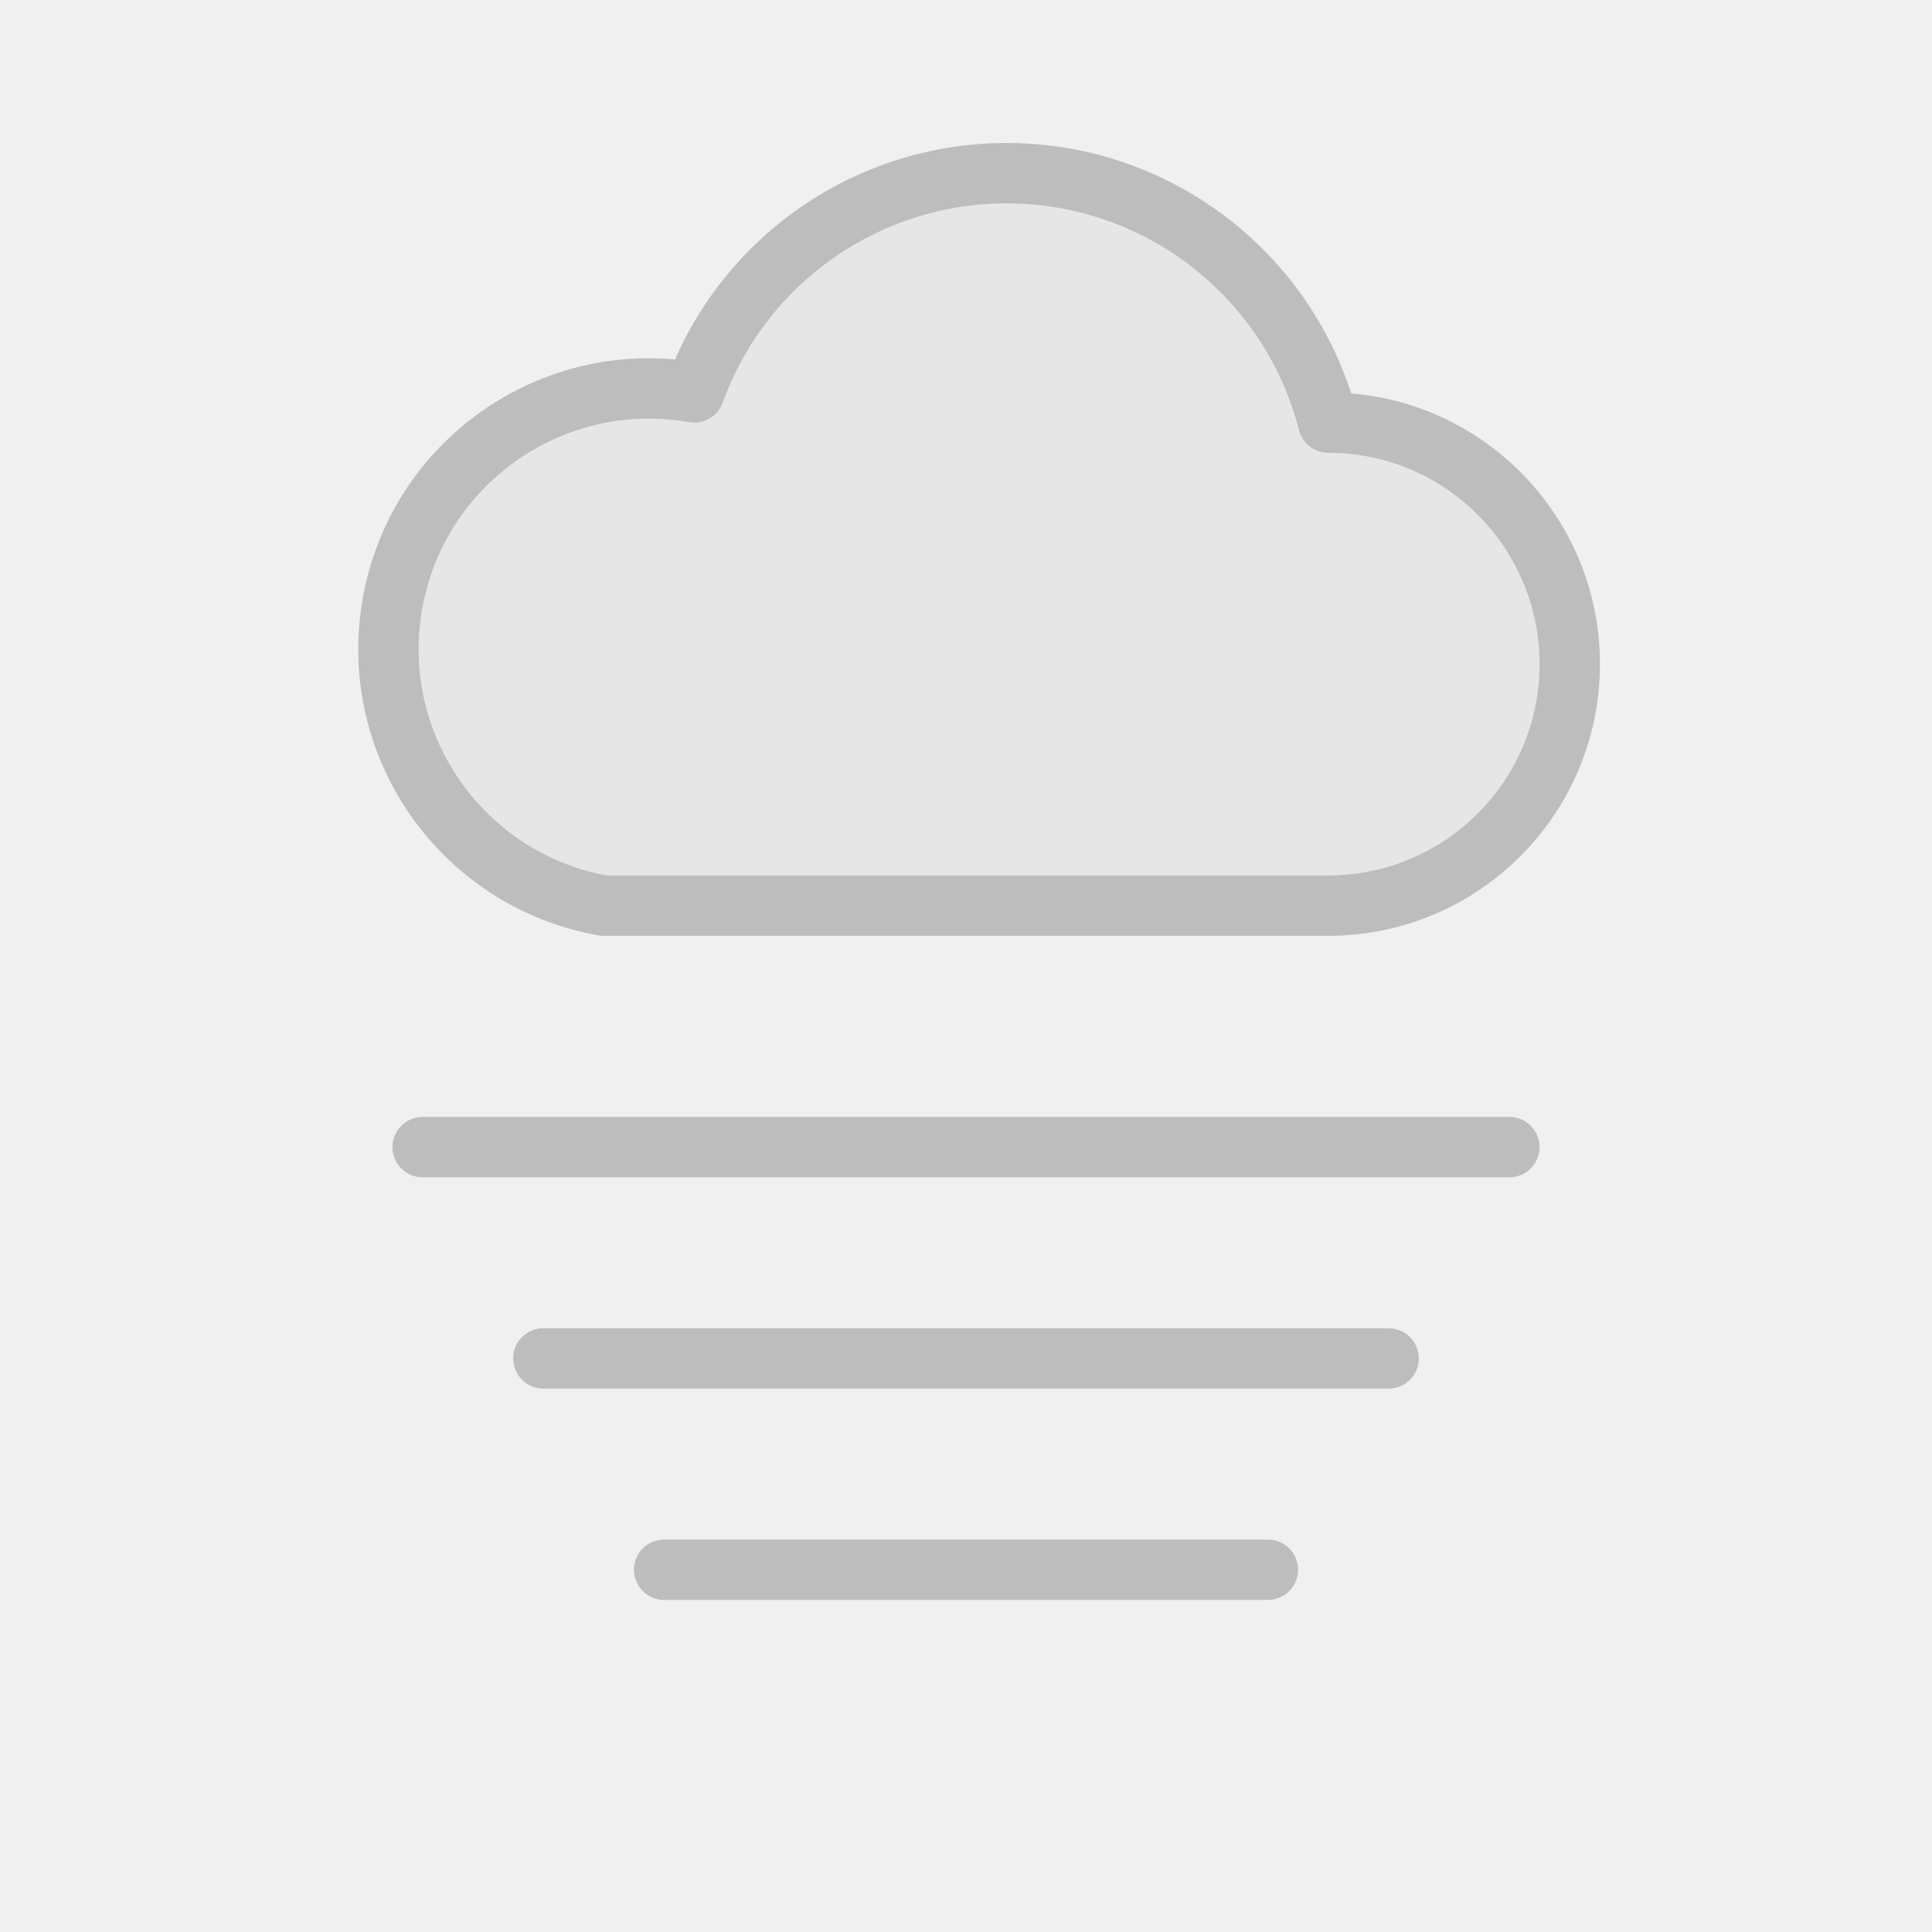
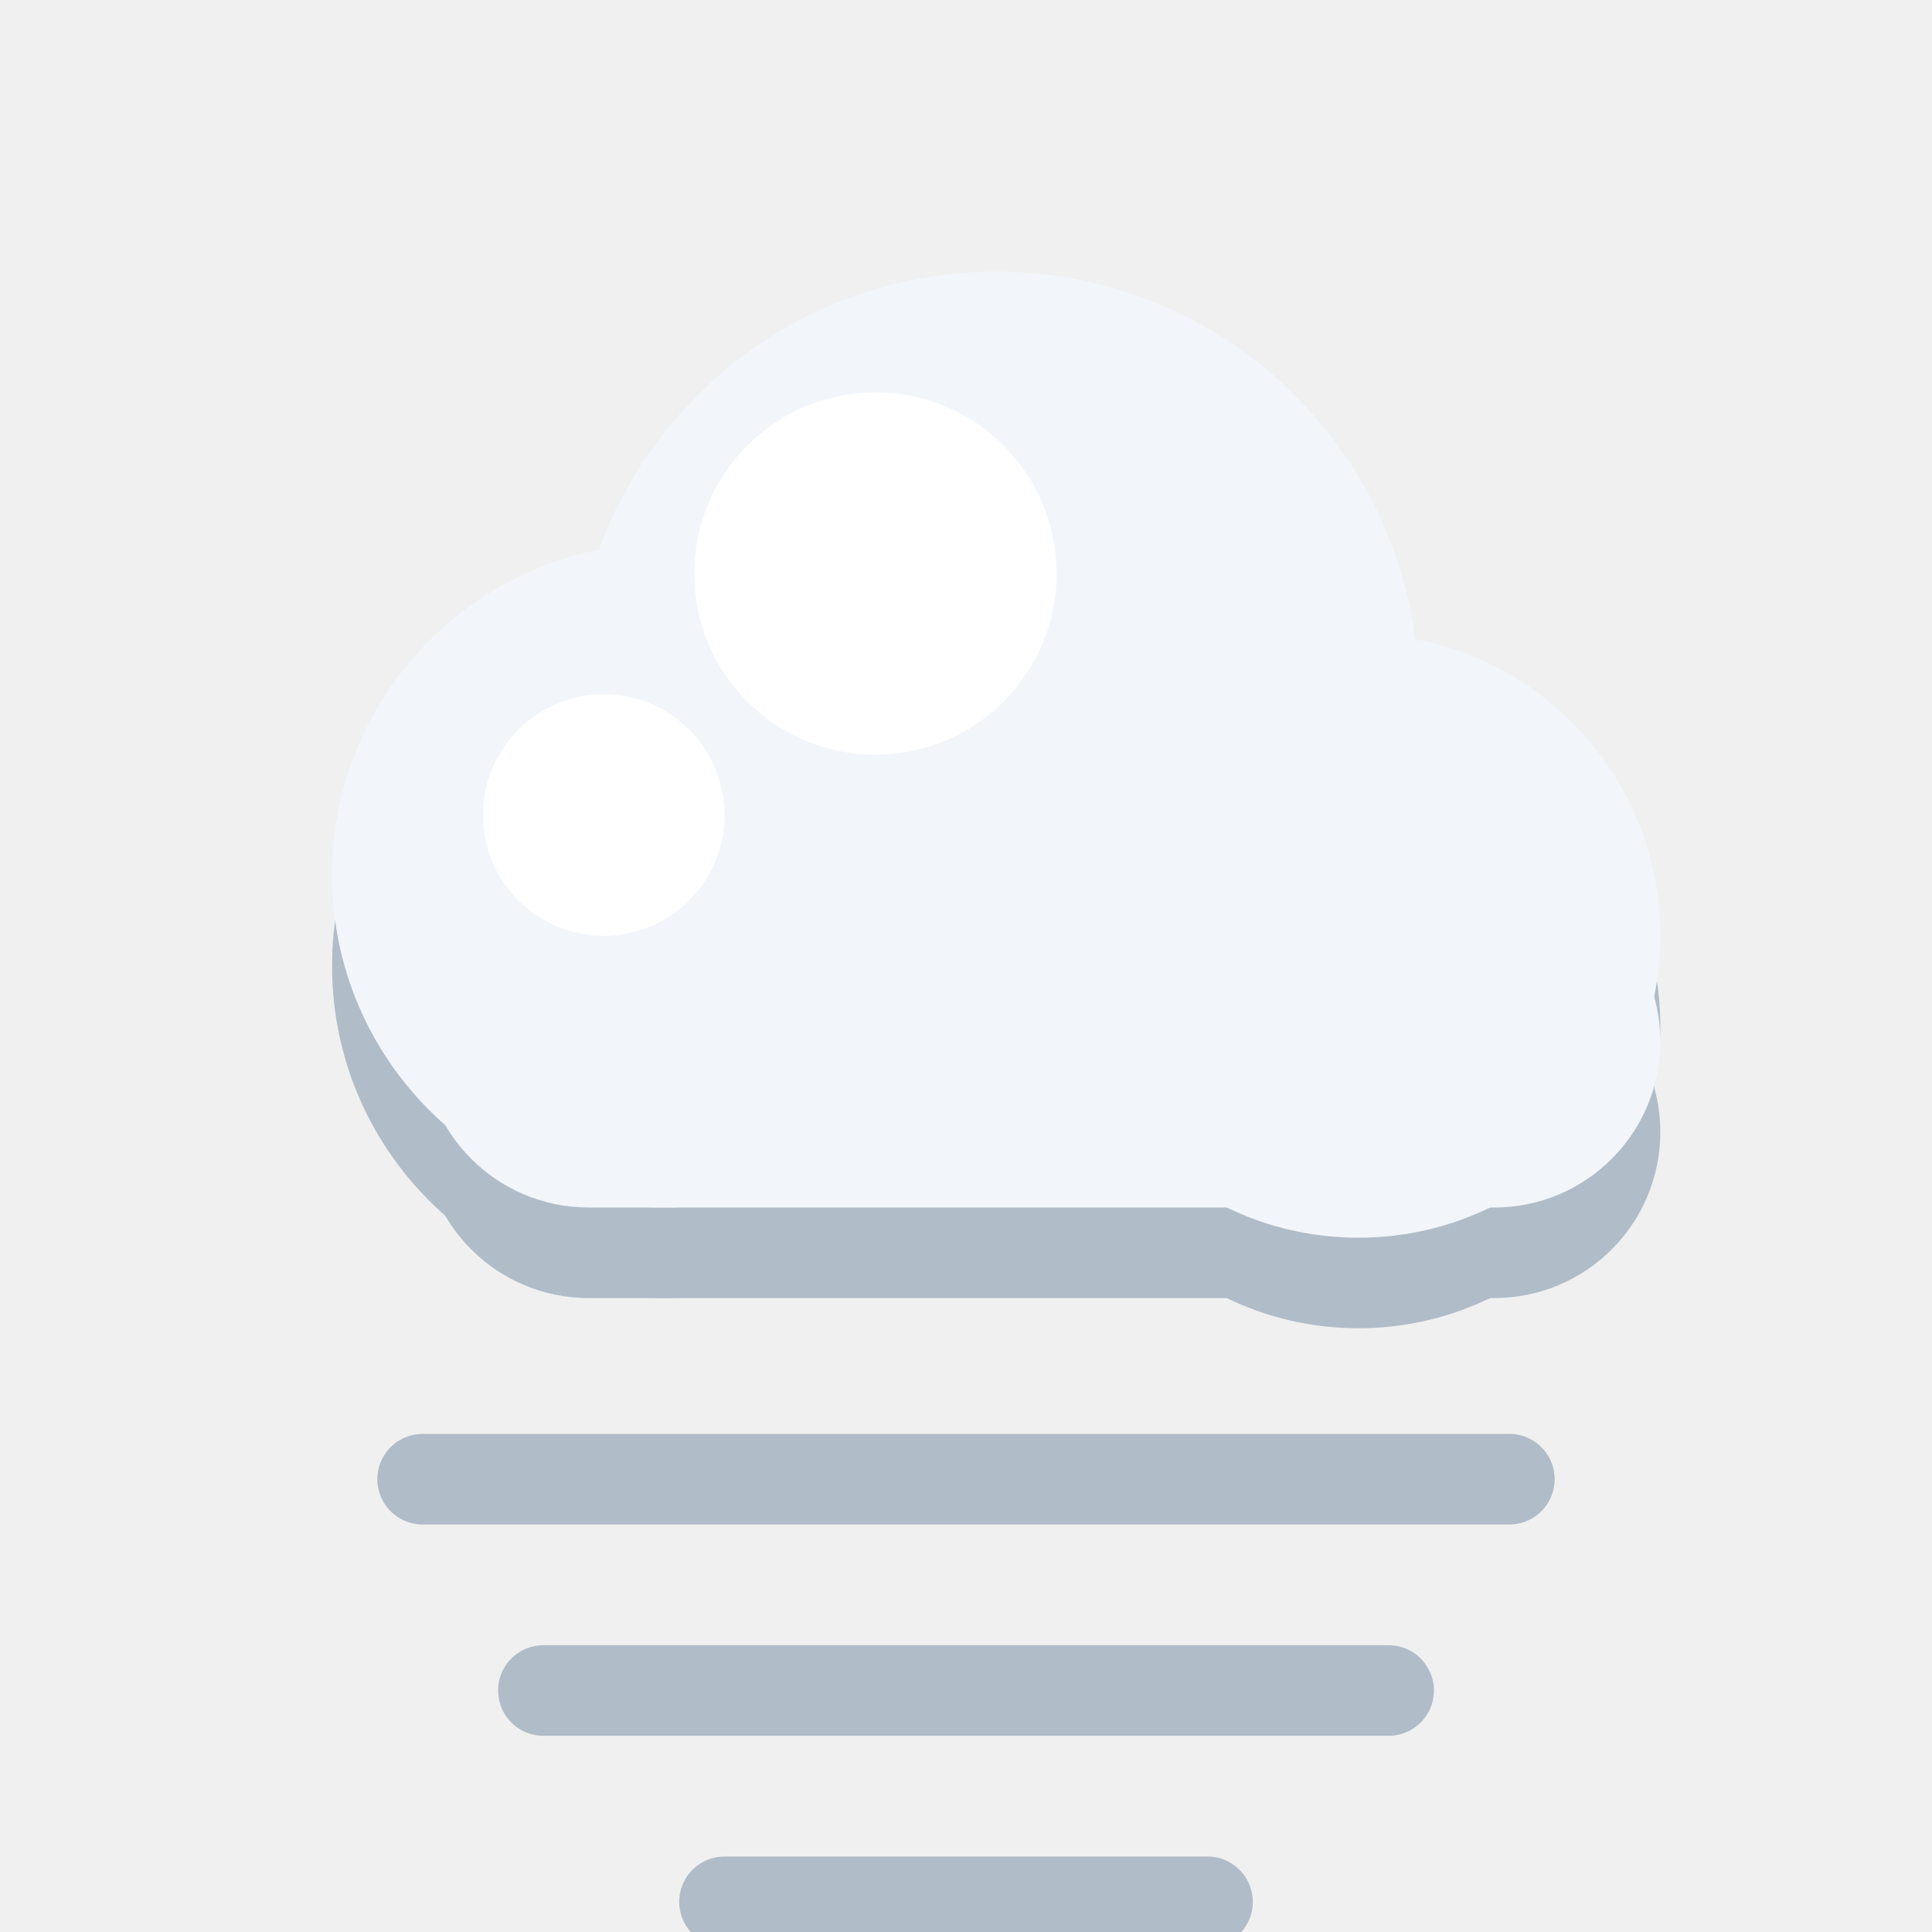
- <svg xmlns="http://www.w3.org/2000/svg" width="64" height="64" viewBox="0 0 64 64" fill="none" stroke-width="2" stroke-linecap="round" stroke-linejoin="round">
-   <path d="M20 30 H44 A8 8 0 0 0 44 14 A11 11 0 0 0 23 13 A8.5 8.5 0 0 0 20 30 Z" fill="#E6E6E6" stroke="#BDBDBD" />
-   <g stroke="#BDBDBD">
-     <line x1="14" y1="38" x2="50" y2="38" />
-     <line x1="18" y1="45" x2="46" y2="45" />
-     <line x1="22" y1="52" x2="42" y2="52" />
+ <svg xmlns="http://www.w3.org/2000/svg" width="64" height="64" viewBox="0 0 64 64" fill="none" stroke-linecap="round" stroke-linejoin="round">
+   <g fill="#B0BCC8">
+     <circle cx="22" cy="32" r="11" />
+     <circle cx="33" cy="26" r="14" />
+     <circle cx="45" cy="34" r="10" />
+     <rect x="14" y="32" width="41" height="11" rx="5.5" />
+   </g>
+   <g fill="#F2F6FA">
+     <circle cx="22" cy="29" r="11" />
+     <circle cx="33" cy="23" r="14" />
+     <circle cx="45" cy="31" r="10" />
+     <rect x="14" y="29" width="41" height="11" rx="5.5" />
+   </g>
+   <g fill="#FFFFFF">
+     <circle cx="29" cy="19" r="6" />
+     <circle cx="20" cy="27" r="4" />
+   </g>
+   <g stroke="#B0BCC8" stroke-width="3">
+     <line x1="14" y1="49" x2="50" y2="49" />
+     <line x1="18" y1="56" x2="46" y2="56" />
+     <line x1="24" y1="63" x2="40" y2="63" />
  </g>
</svg>
